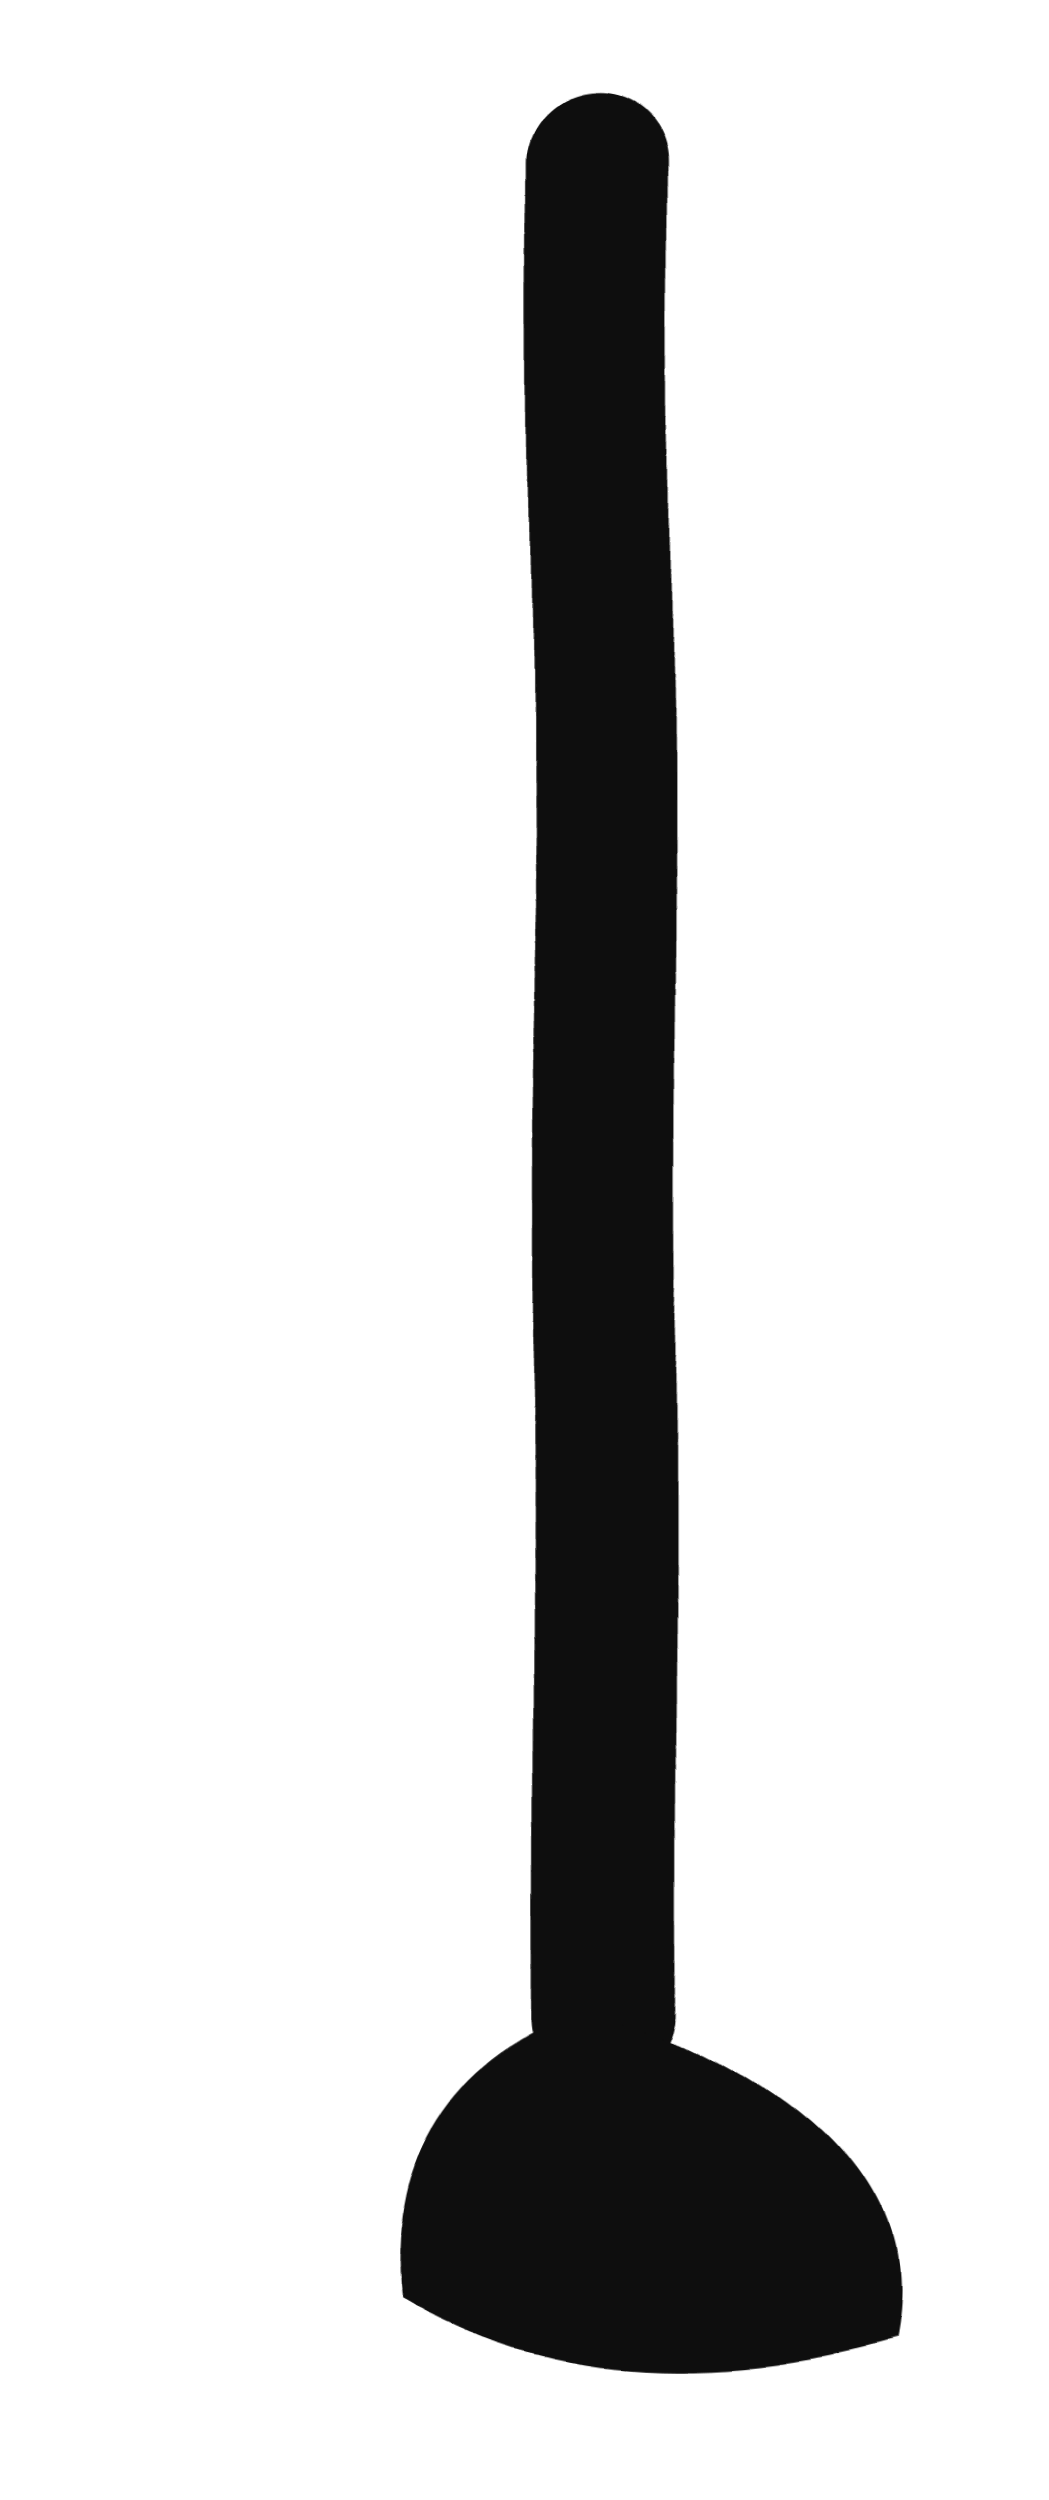
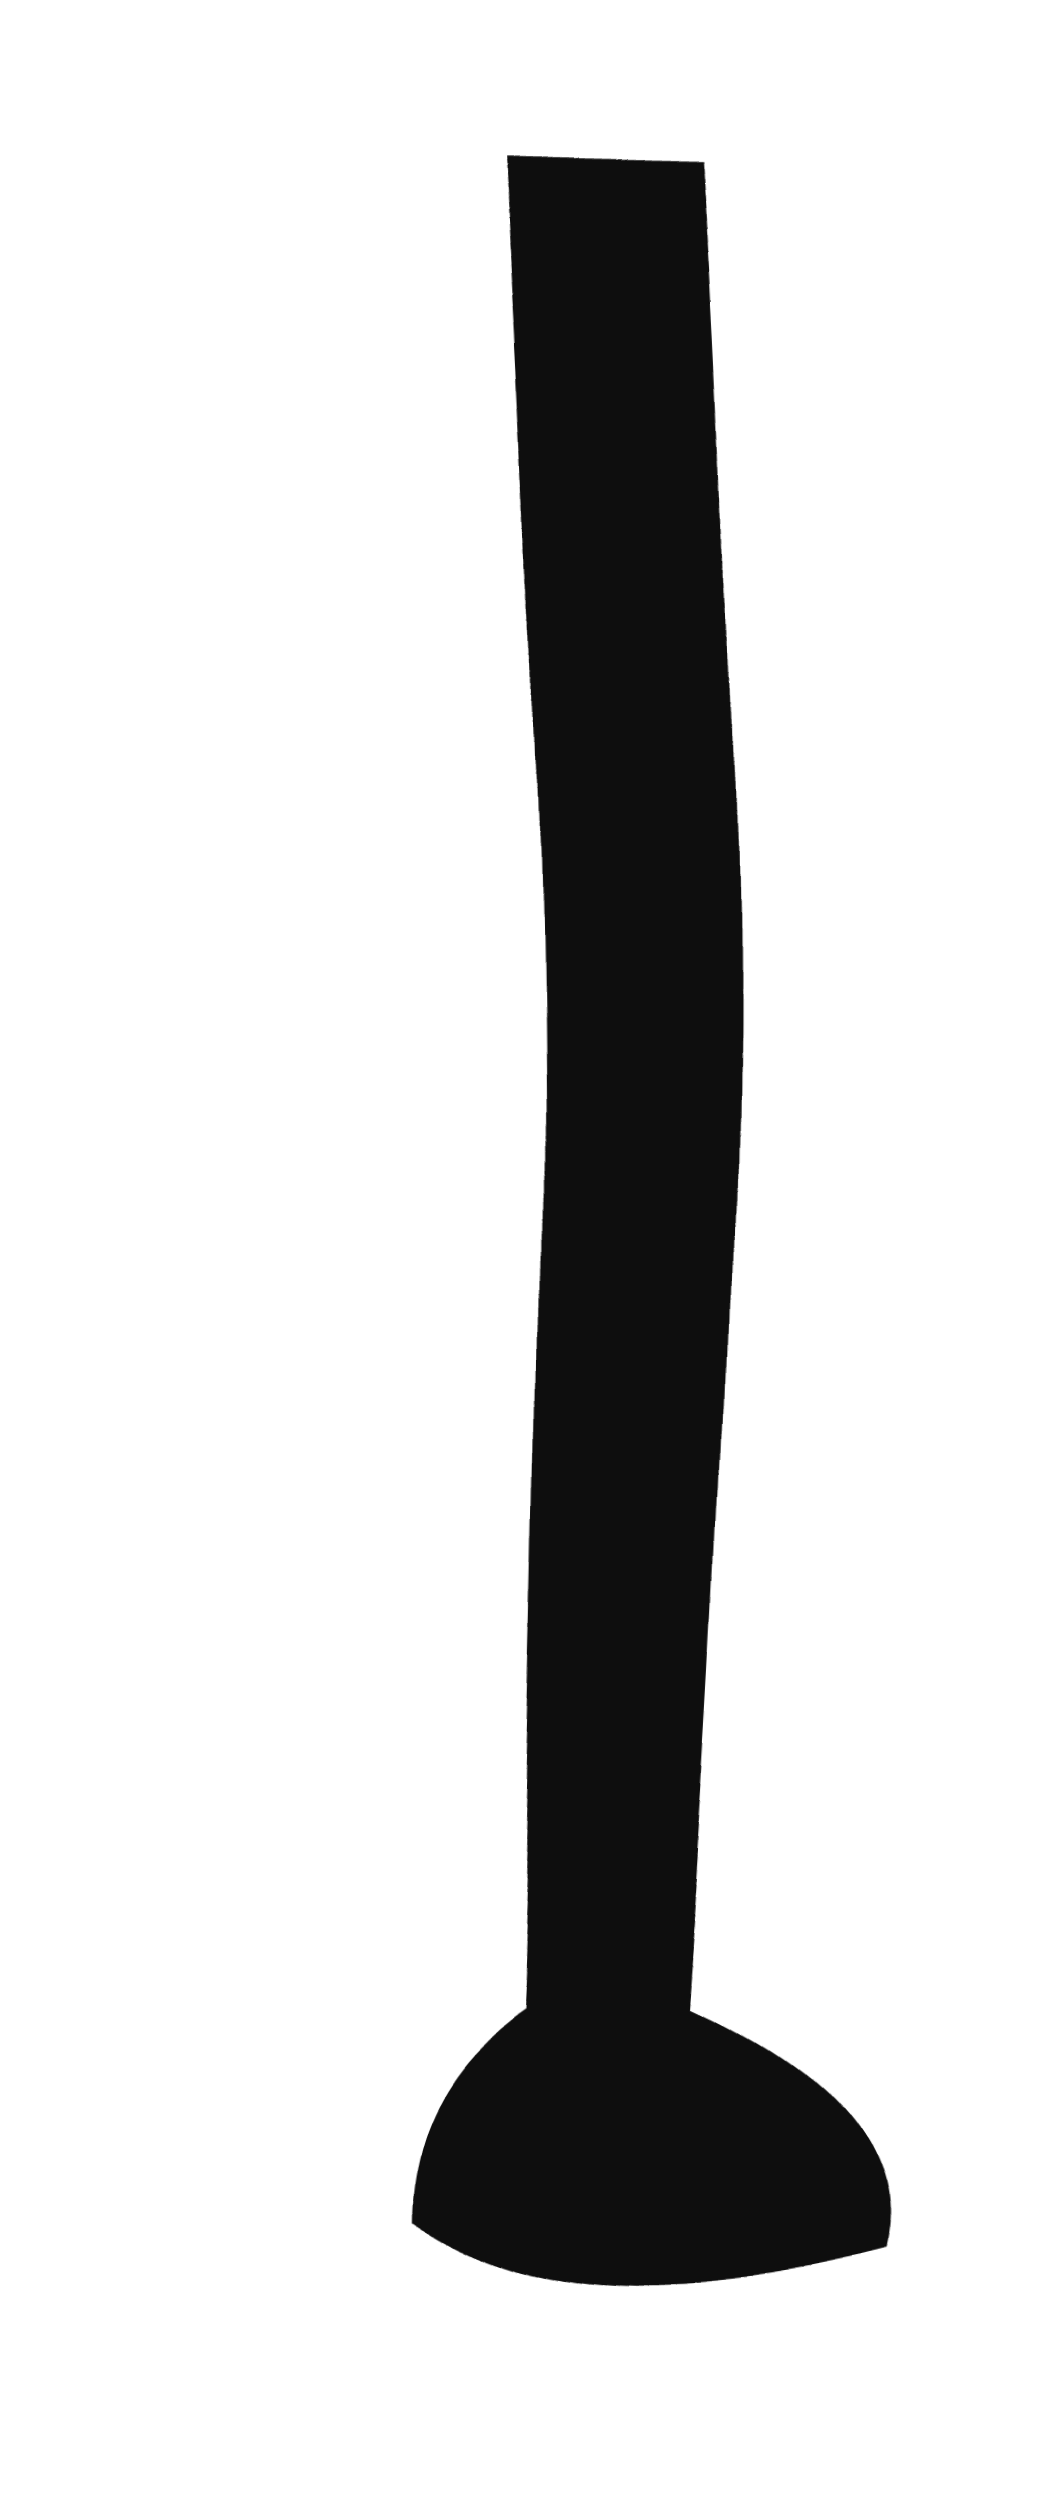
<svg xmlns="http://www.w3.org/2000/svg" viewBox="0 0 52 124" width="52" height="124">
  <defs>
    <filter id="ink" x="-40%" y="-40%" width="180%" height="180%">
-       <feTurbulence type="fractalNoise" baseFrequency="0.03" numOctaves="1" seed="8" result="n" />
-       <feDisplacementMap in="SourceGraphic" in2="n" scale="2.6" xChannelSelector="R" yChannelSelector="G" />
+       <feTurbulence type="fractalNoise" baseFrequency="0.03" numOctaves="1" seed="14" result="n" />
+       <feDisplacementMap in="SourceGraphic" in2="n" scale="2.4" xChannelSelector="R" yChannelSelector="G" />
    </filter>
  </defs>
  <g filter="url(#ink)">
-     <line x1="30" y1="8" x2="30" y2="100" stroke="#0e0e0e" stroke-width="7" stroke-linecap="round" />
-     <path d="M30 100 Q46 106 44 116 Q30 120 20 114 Q19 104 28 100 Z" fill="#0e0e0e" />
+     <path d="M25 8 Q28 54.0 25.75 100 L34.25 100 Q38 54.0 35 8 Z" fill="#0e0e0e" />
+     <path d="M30 98 Q46 104 44 112 Q28 116 20 110 Q20 102 28 98 Z" fill="#0e0e0e" />
  </g>
</svg>
